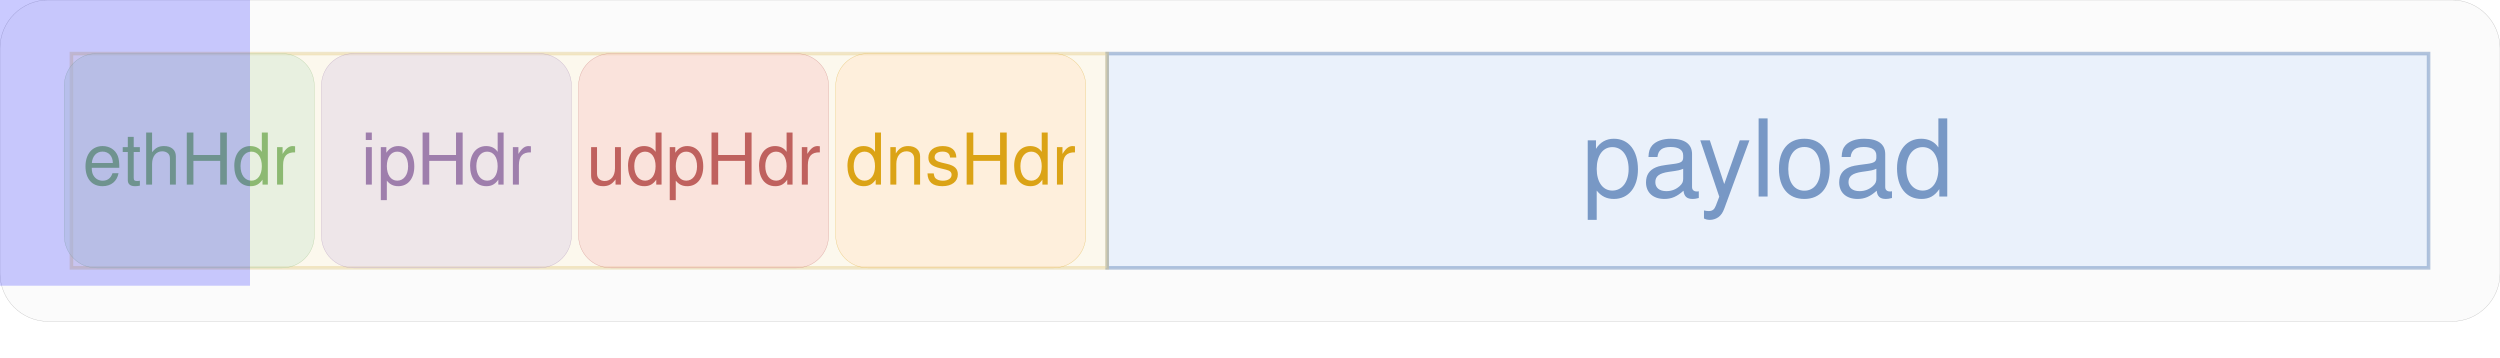
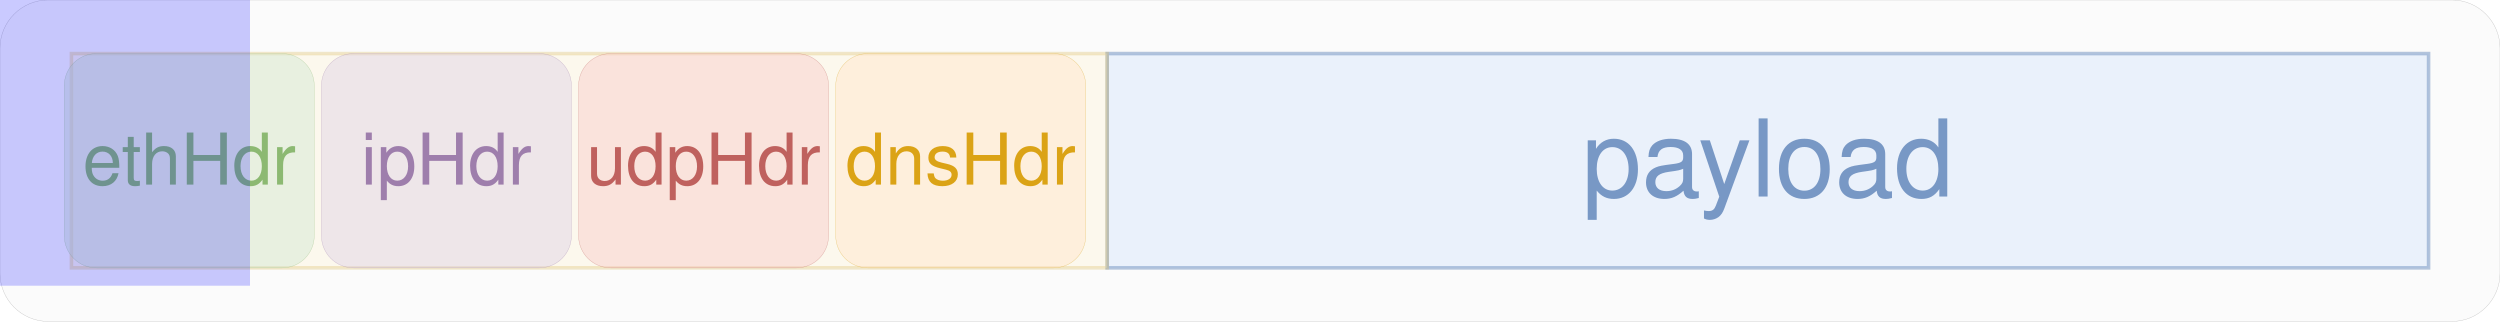
- <svg xmlns="http://www.w3.org/2000/svg" width="700" height="100">
+ <svg xmlns="http://www.w3.org/2000/svg" width="700" height="90">
  <rect x="0" y="0" width="700" height="90" rx="13.5" ry="13.5" fill-opacity="0.4" fill="#f5f5f5" stroke="#666666" stroke-opacity="0.4" stroke-width="0.1" pointer-events="all" style="fill: rgb(245, 245, 245); stroke: rgb(102, 102, 102);" />
  <rect x="310" y="15" width="370" height="60" fill-opacity="0.5" fill="#dae8fc" stroke="#6c8ebf" stroke-opacity="0.5" pointer-events="all" style="fill: rgb(218, 232, 252); stroke: rgb(108, 142, 191);" />
  <text x="495.0" y="45.0" font-size="30" text-anchor="middle" dominant-baseline="middle" fill="#6C8EBF" fill-opacity="0.9" font-family="Helvetica, Arial, sans-serif">payload</text>
  <rect x="20" y="15" width="290" height="60" fill-opacity="0.3" fill="#fff2cc" stroke="#d6b656" stroke-opacity="0.3" pointer-events="all" style="fill: rgb(255, 242, 204); stroke: rgb(214, 182, 86);" />
  <rect x="18" y="15" width="70" height="60" rx="9" ry="9" fill-opacity="0.5" fill="#d5e8d4" stroke="#82b366" stroke-opacity="0.5" stroke-width="0.1" pointer-events="all" style="fill: rgb(213, 232, 212); stroke: rgb(130, 179, 102);" />
  <text x="53.0" y="45.0" font-size="20" text-anchor="middle" dominant-baseline="middle" fill="#82B366" fill-opacity="0.9" font-family="Helvetica, Arial, sans-serif">ethHdr</text>
  <rect x="90" y="15" width="70" height="60" rx="9" ry="9" fill-opacity="0.5" fill="#e1d5e7" stroke="#9673a6" stroke-opacity="0.5" stroke-width="0.1" pointer-events="all" style="fill: rgb(225, 213, 231); stroke: rgb(150, 115, 166);" />
  <text x="125.0" y="45.0" font-size="20" text-anchor="middle" dominant-baseline="middle" fill="#9673A6" fill-opacity="0.9" font-family="Helvetica, Arial, sans-serif">ipHdr</text>
  <rect x="162" y="15" width="70" height="60" rx="9" ry="9" fill-opacity="0.5" fill="#f8cecc" stroke="#b85450" stroke-opacity="0.5" stroke-width="0.1" pointer-events="all" style="fill: rgb(248, 206, 204); stroke: rgb(184, 84, 80);" />
  <text x="197.0" y="45.0" font-size="20" text-anchor="middle" dominant-baseline="middle" fill="#B85450" fill-opacity="0.9" font-family="Helvetica, Arial, sans-serif">udpHdr</text>
  <rect x="234" y="15" width="70" height="60" rx="9" ry="9" fill-opacity="0.5" fill="#ffe6cc" stroke="#d79b00" stroke-opacity="0.5" stroke-width="0.1" pointer-events="all" style="fill: rgb(255, 230, 204); stroke: rgb(215, 155, 0);" />
  <text x="269.0" y="45.0" font-size="20" text-anchor="middle" dominant-baseline="middle" fill="#D79B00" fill-opacity="0.9" font-family="Helvetica, Arial, sans-serif">dnsHdr</text>
  <rect id="cursor" y="00" width="70" height="80" fill="rgba(0,0,255,0.3)" fill-opacity="0.7">
    <animate attributeName="x" values="18.0;18.0;90.0;90.0;162.0;162.0;18.0" keyTimes="0.0;0.167;0.333;0.5;0.667;0.833;1.0" dur="4s" repeatCount="indefinite" />
    <animate attributeName="fill" values="#d5e8d4;#d5e8d4;#e1d5e7;#e1d5e7;#f8cecc;#f8cecc;#d5e8d4" keyTimes="0.0;0.167;0.333;0.5;0.667;0.833;1.0" dur="4s" repeatCount="indefinite" />
  </rect>
</svg>
